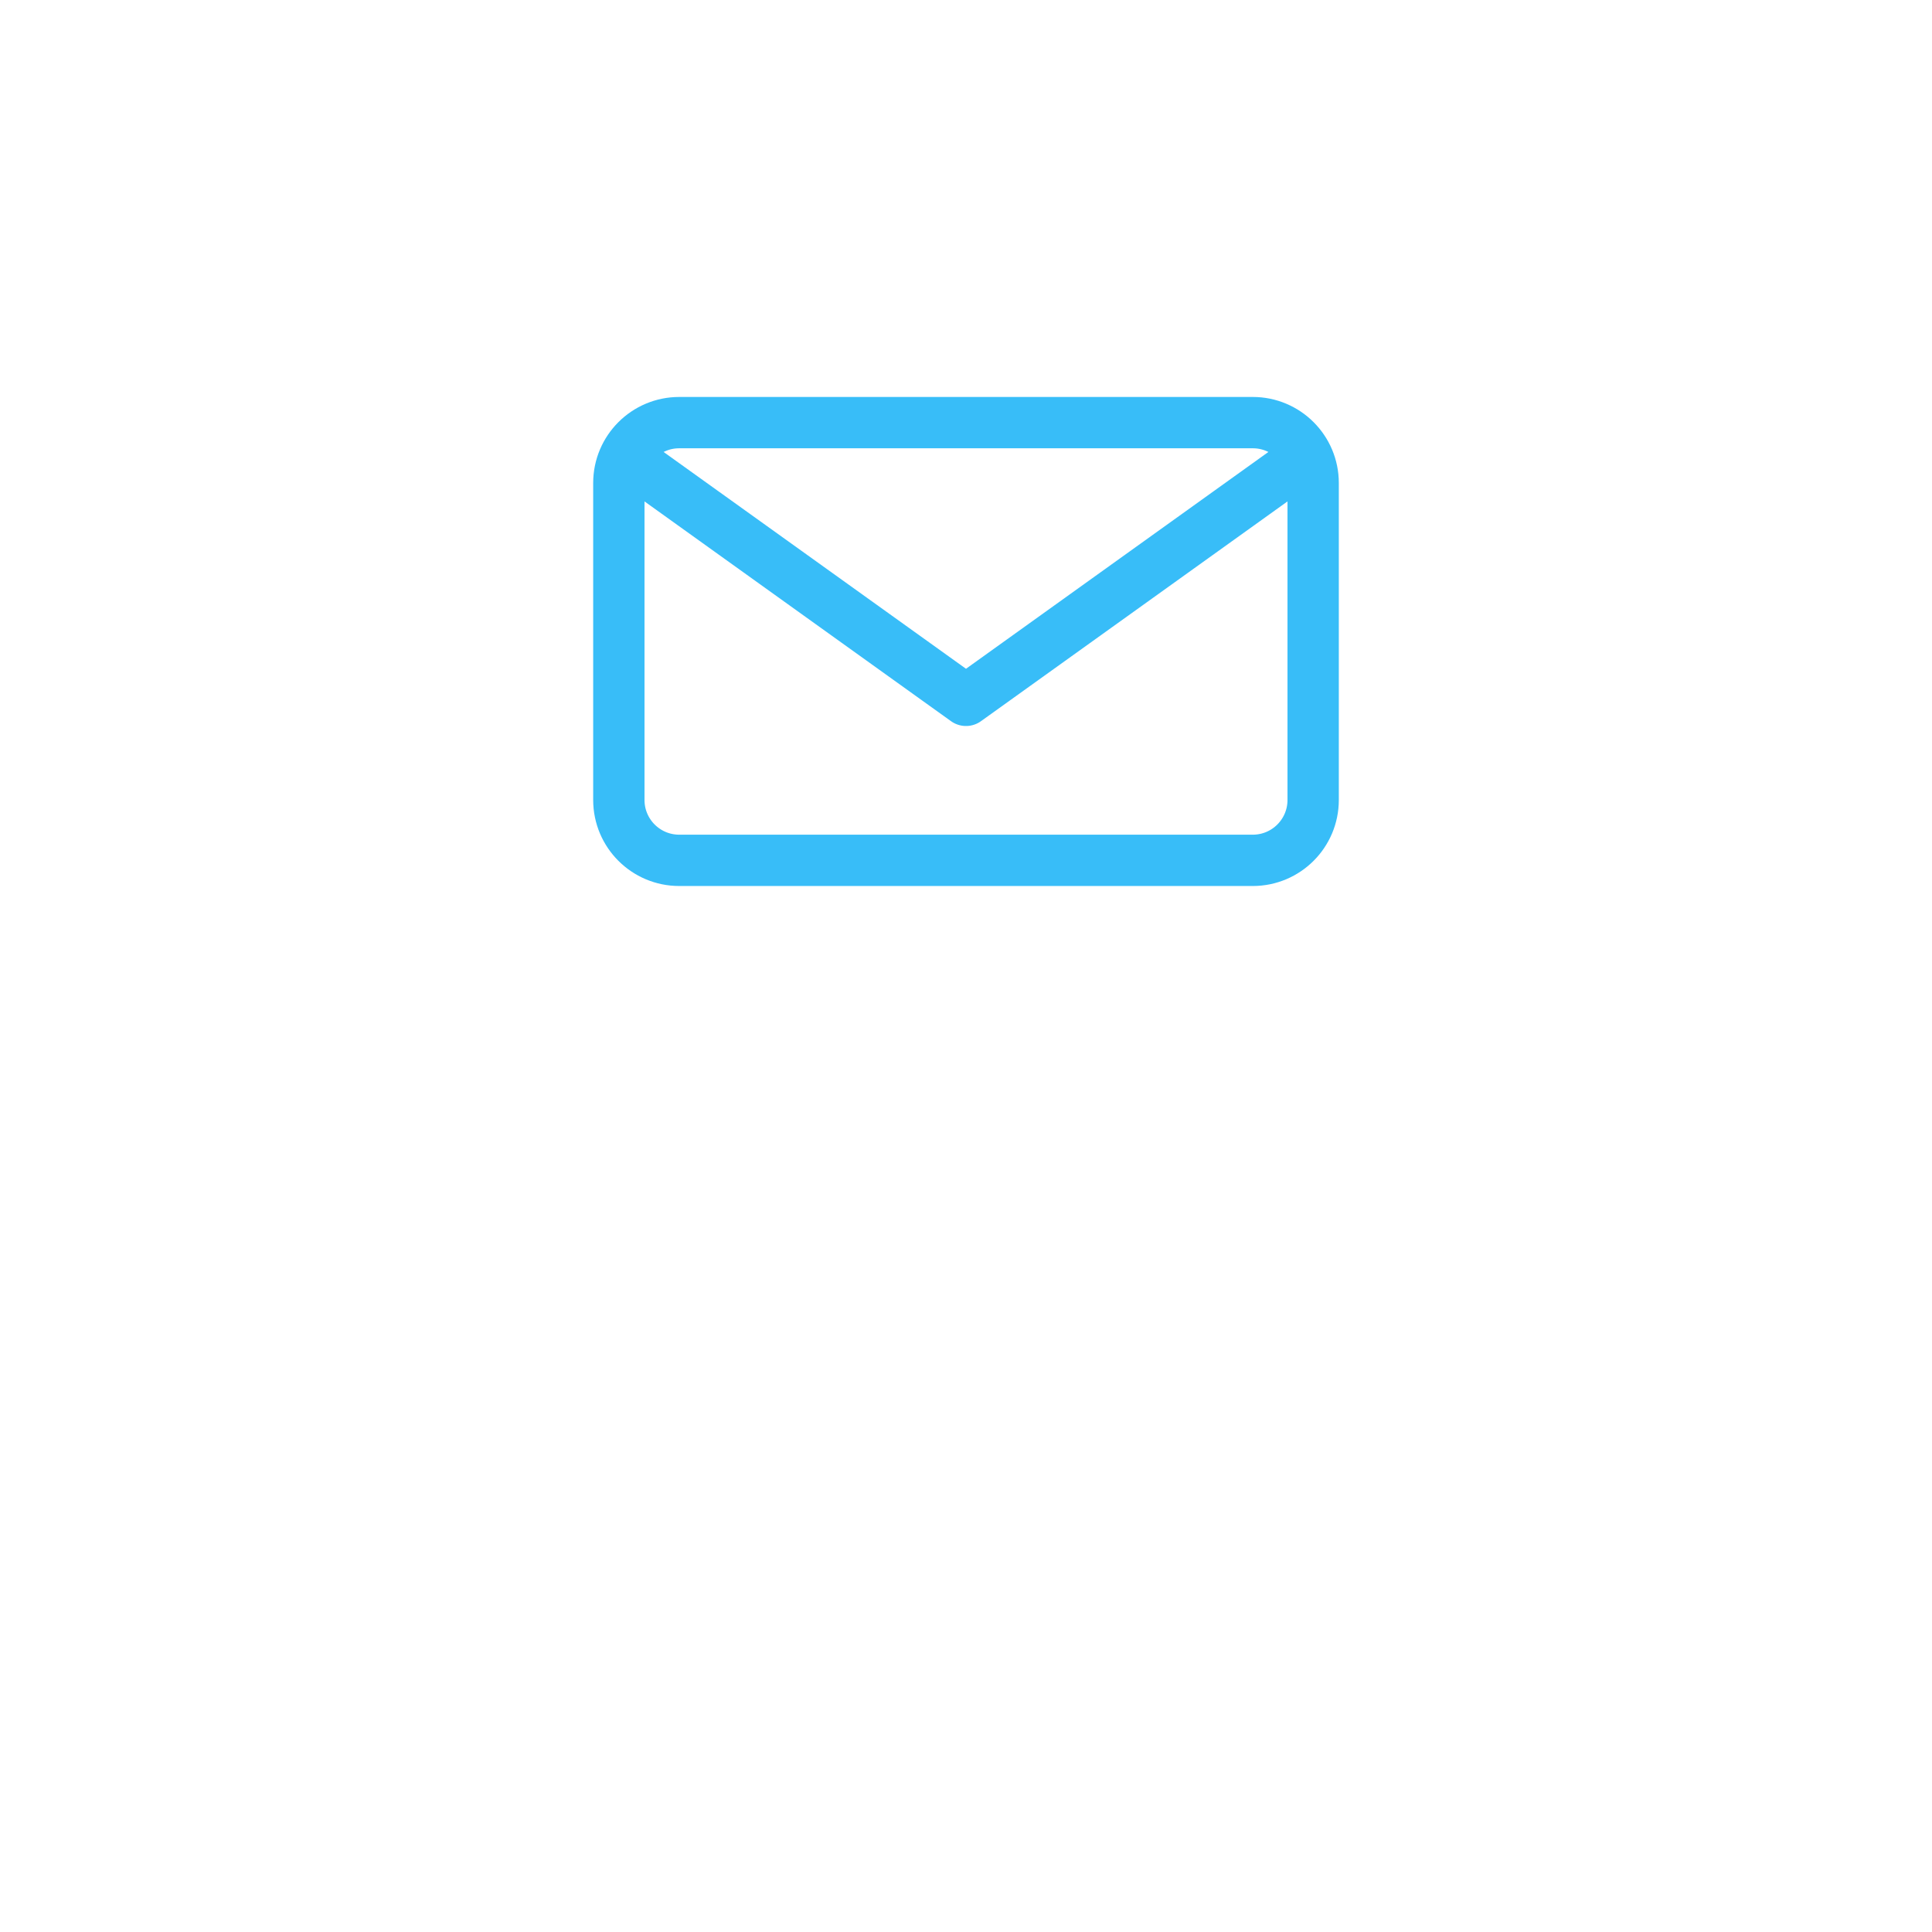
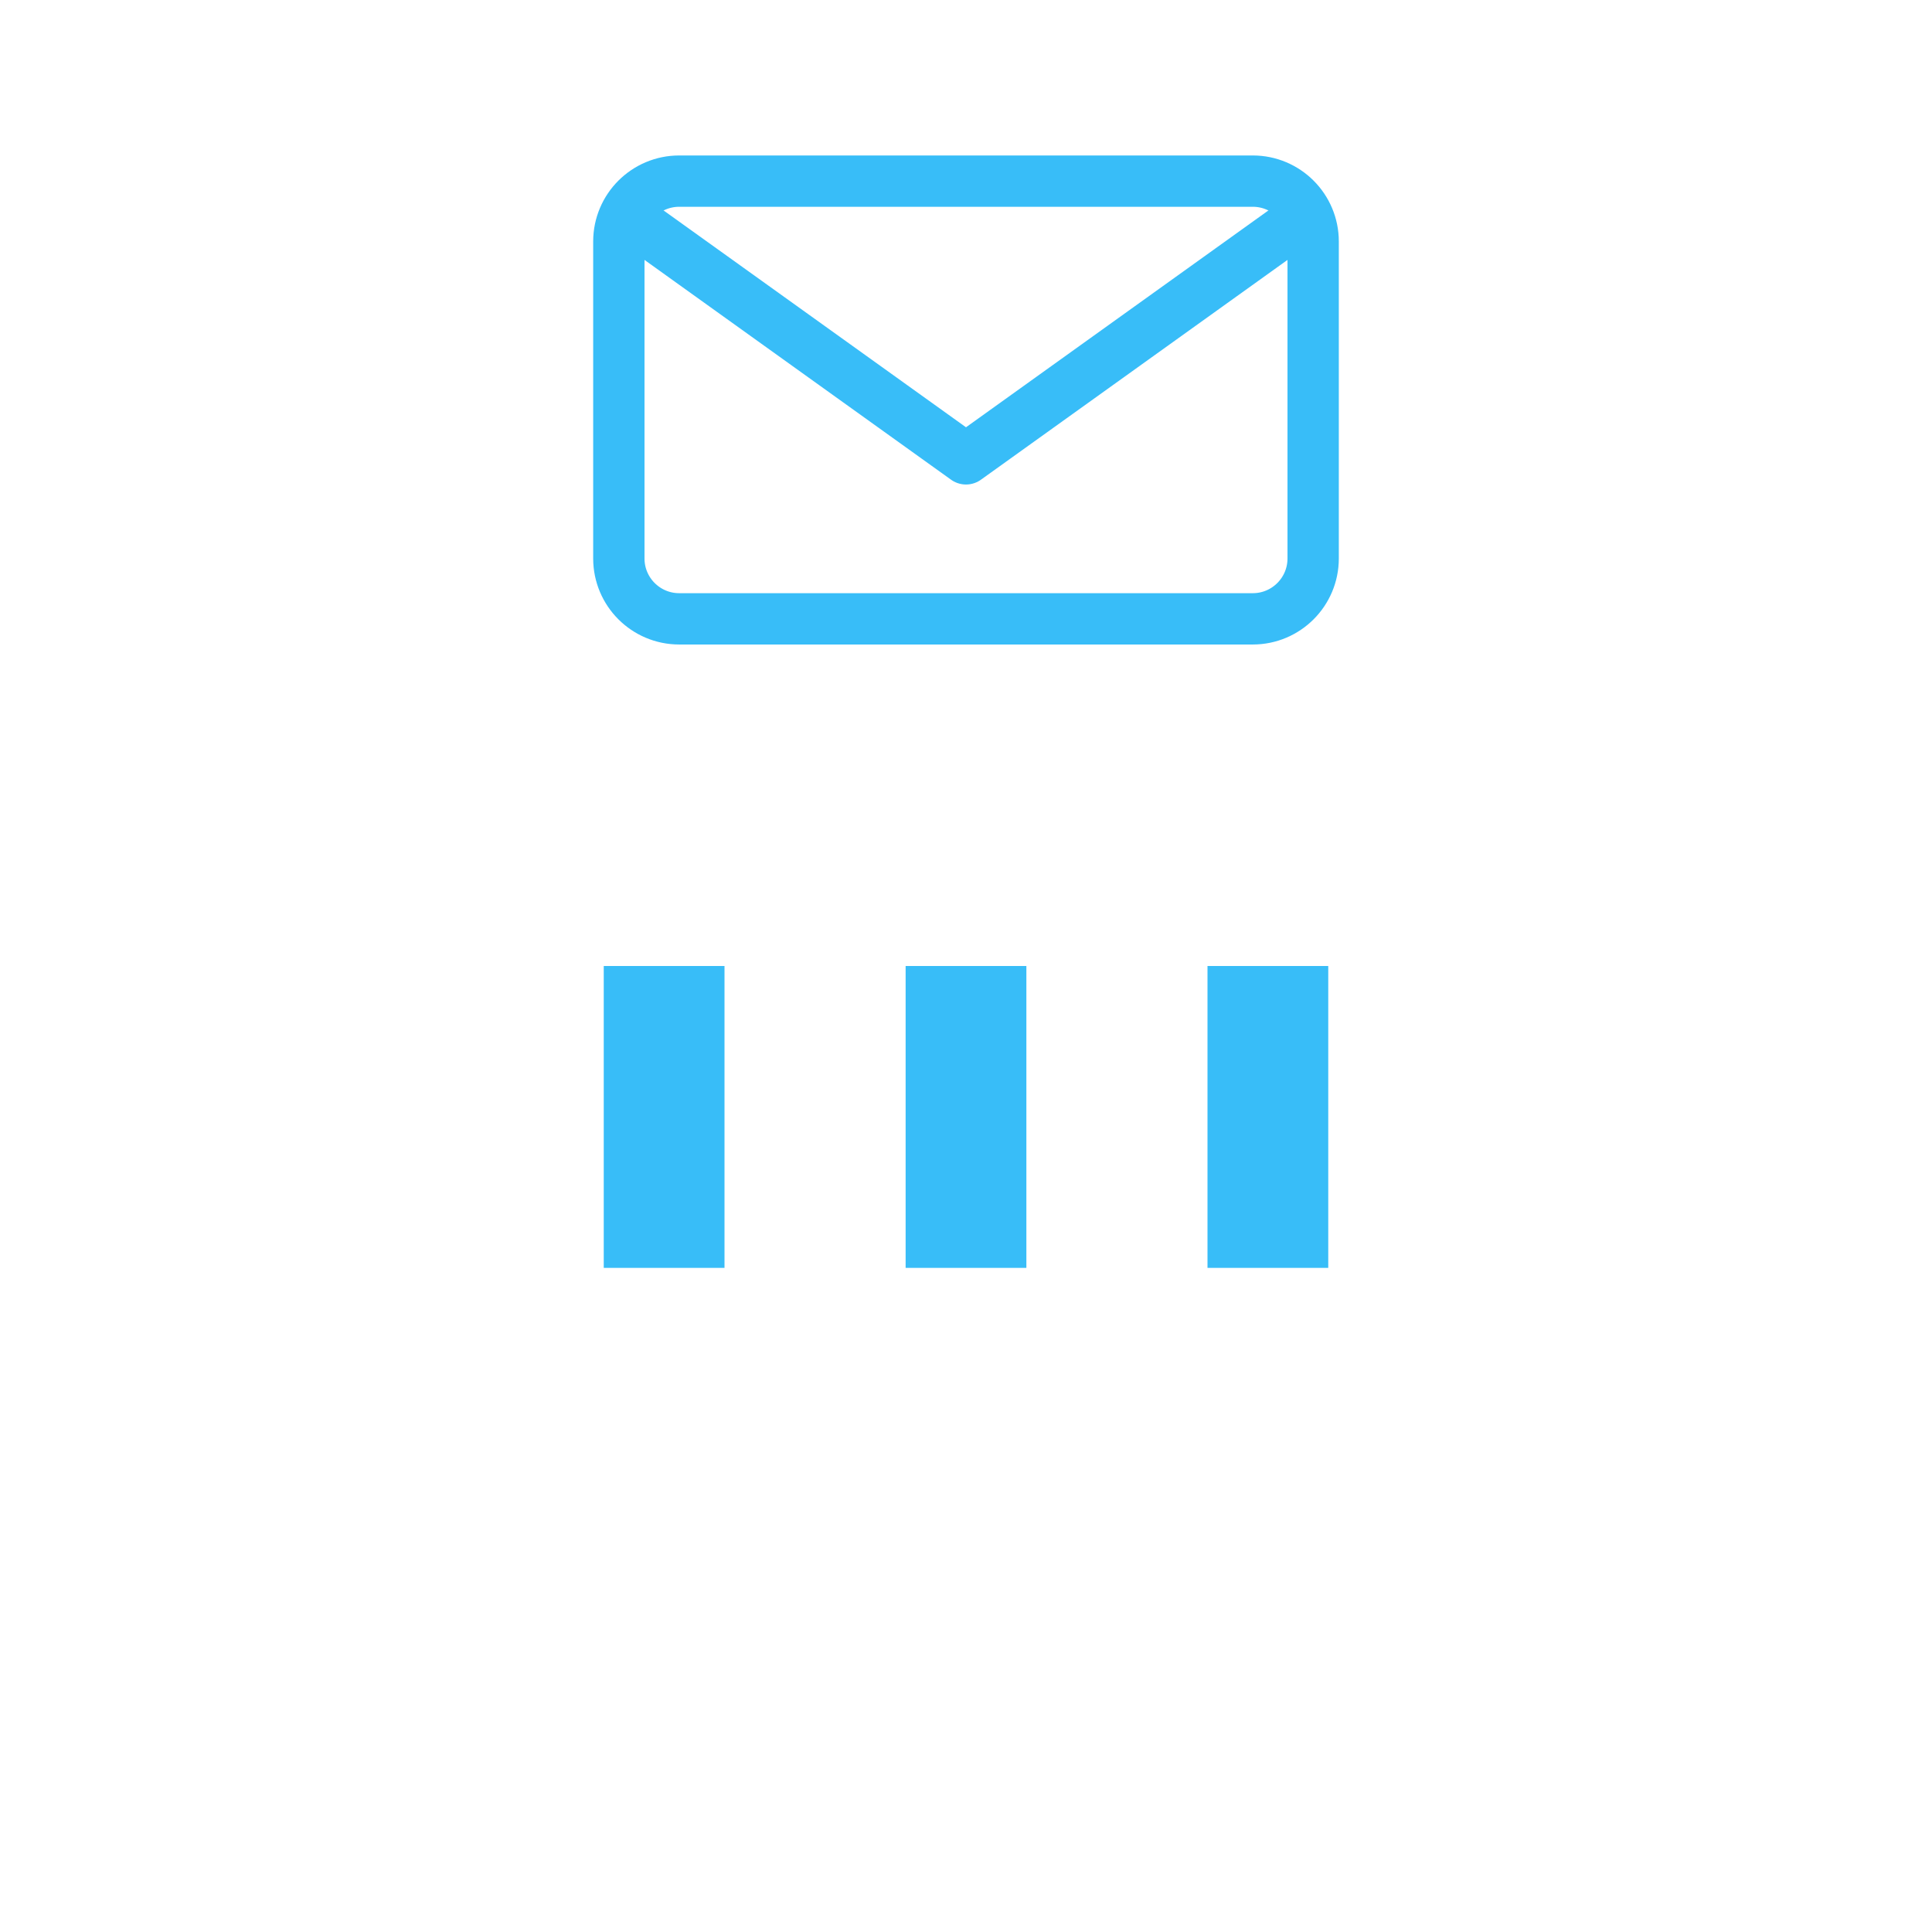
- <svg xmlns="http://www.w3.org/2000/svg" viewBox="0 0 64 64" width="64" height="64" fill="none" role="img" aria-label="enviando correo">
+ <svg xmlns="http://www.w3.org/2000/svg" viewBox="0 0 64 64" width="64" height="64" fill="none" color="#38BDF8" role="img" aria-label="enviando correo">
  <g fill="none" stroke="#38BDF8" stroke-width="1.7" stroke-linecap="round" stroke-linejoin="round">
-     <rect x="20.5" y="14" width="23" height="14.5" rx="2" />
-     <path d="M21.4 15.6 32 23.2 42.6 15.6" />
+     <rect x="20.5" y="6" width="23" height="14.5" rx="2" />
+     <path d="M21.4 7.6 32 15.2 42.6 7.6" />
  </g>
+   <rect x="20" y="32" width="4" height="10" fill="#38BDF8" />
+   <rect x="30" y="32" width="4" height="10" fill="#38BDF8" />
+   <rect x="40" y="32" width="4" height="10" fill="#38BDF8" />
</svg>
